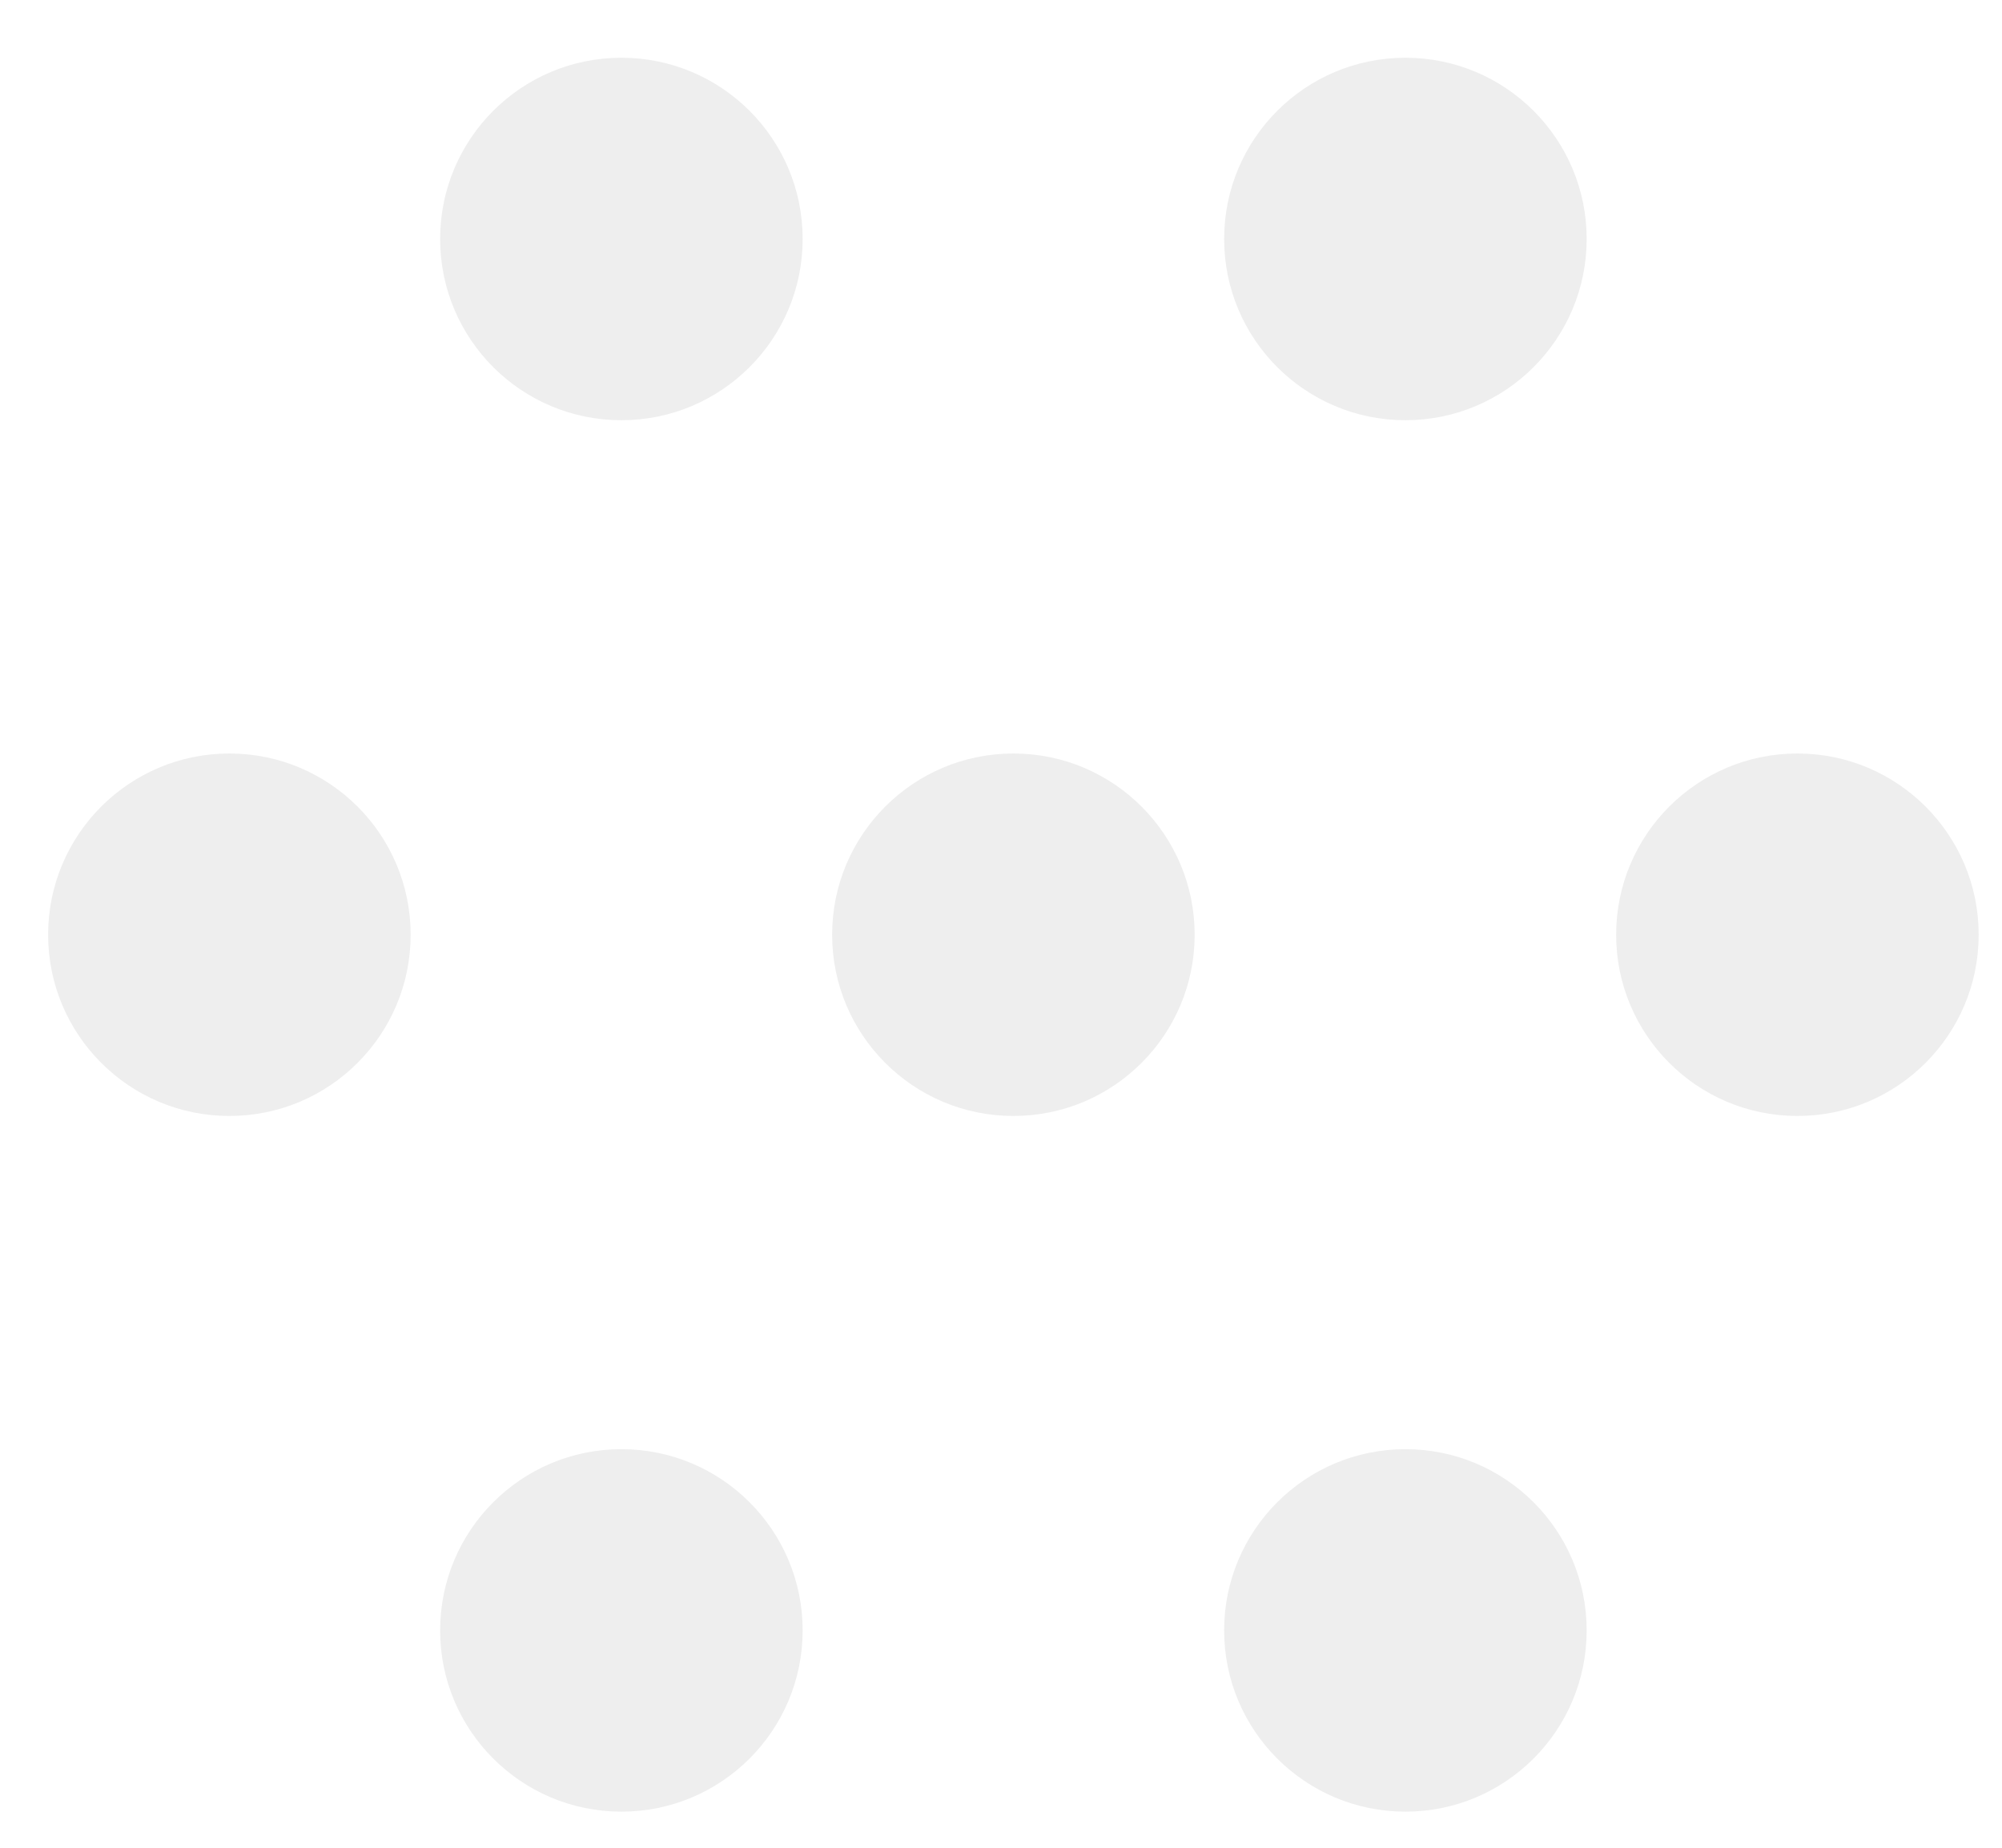
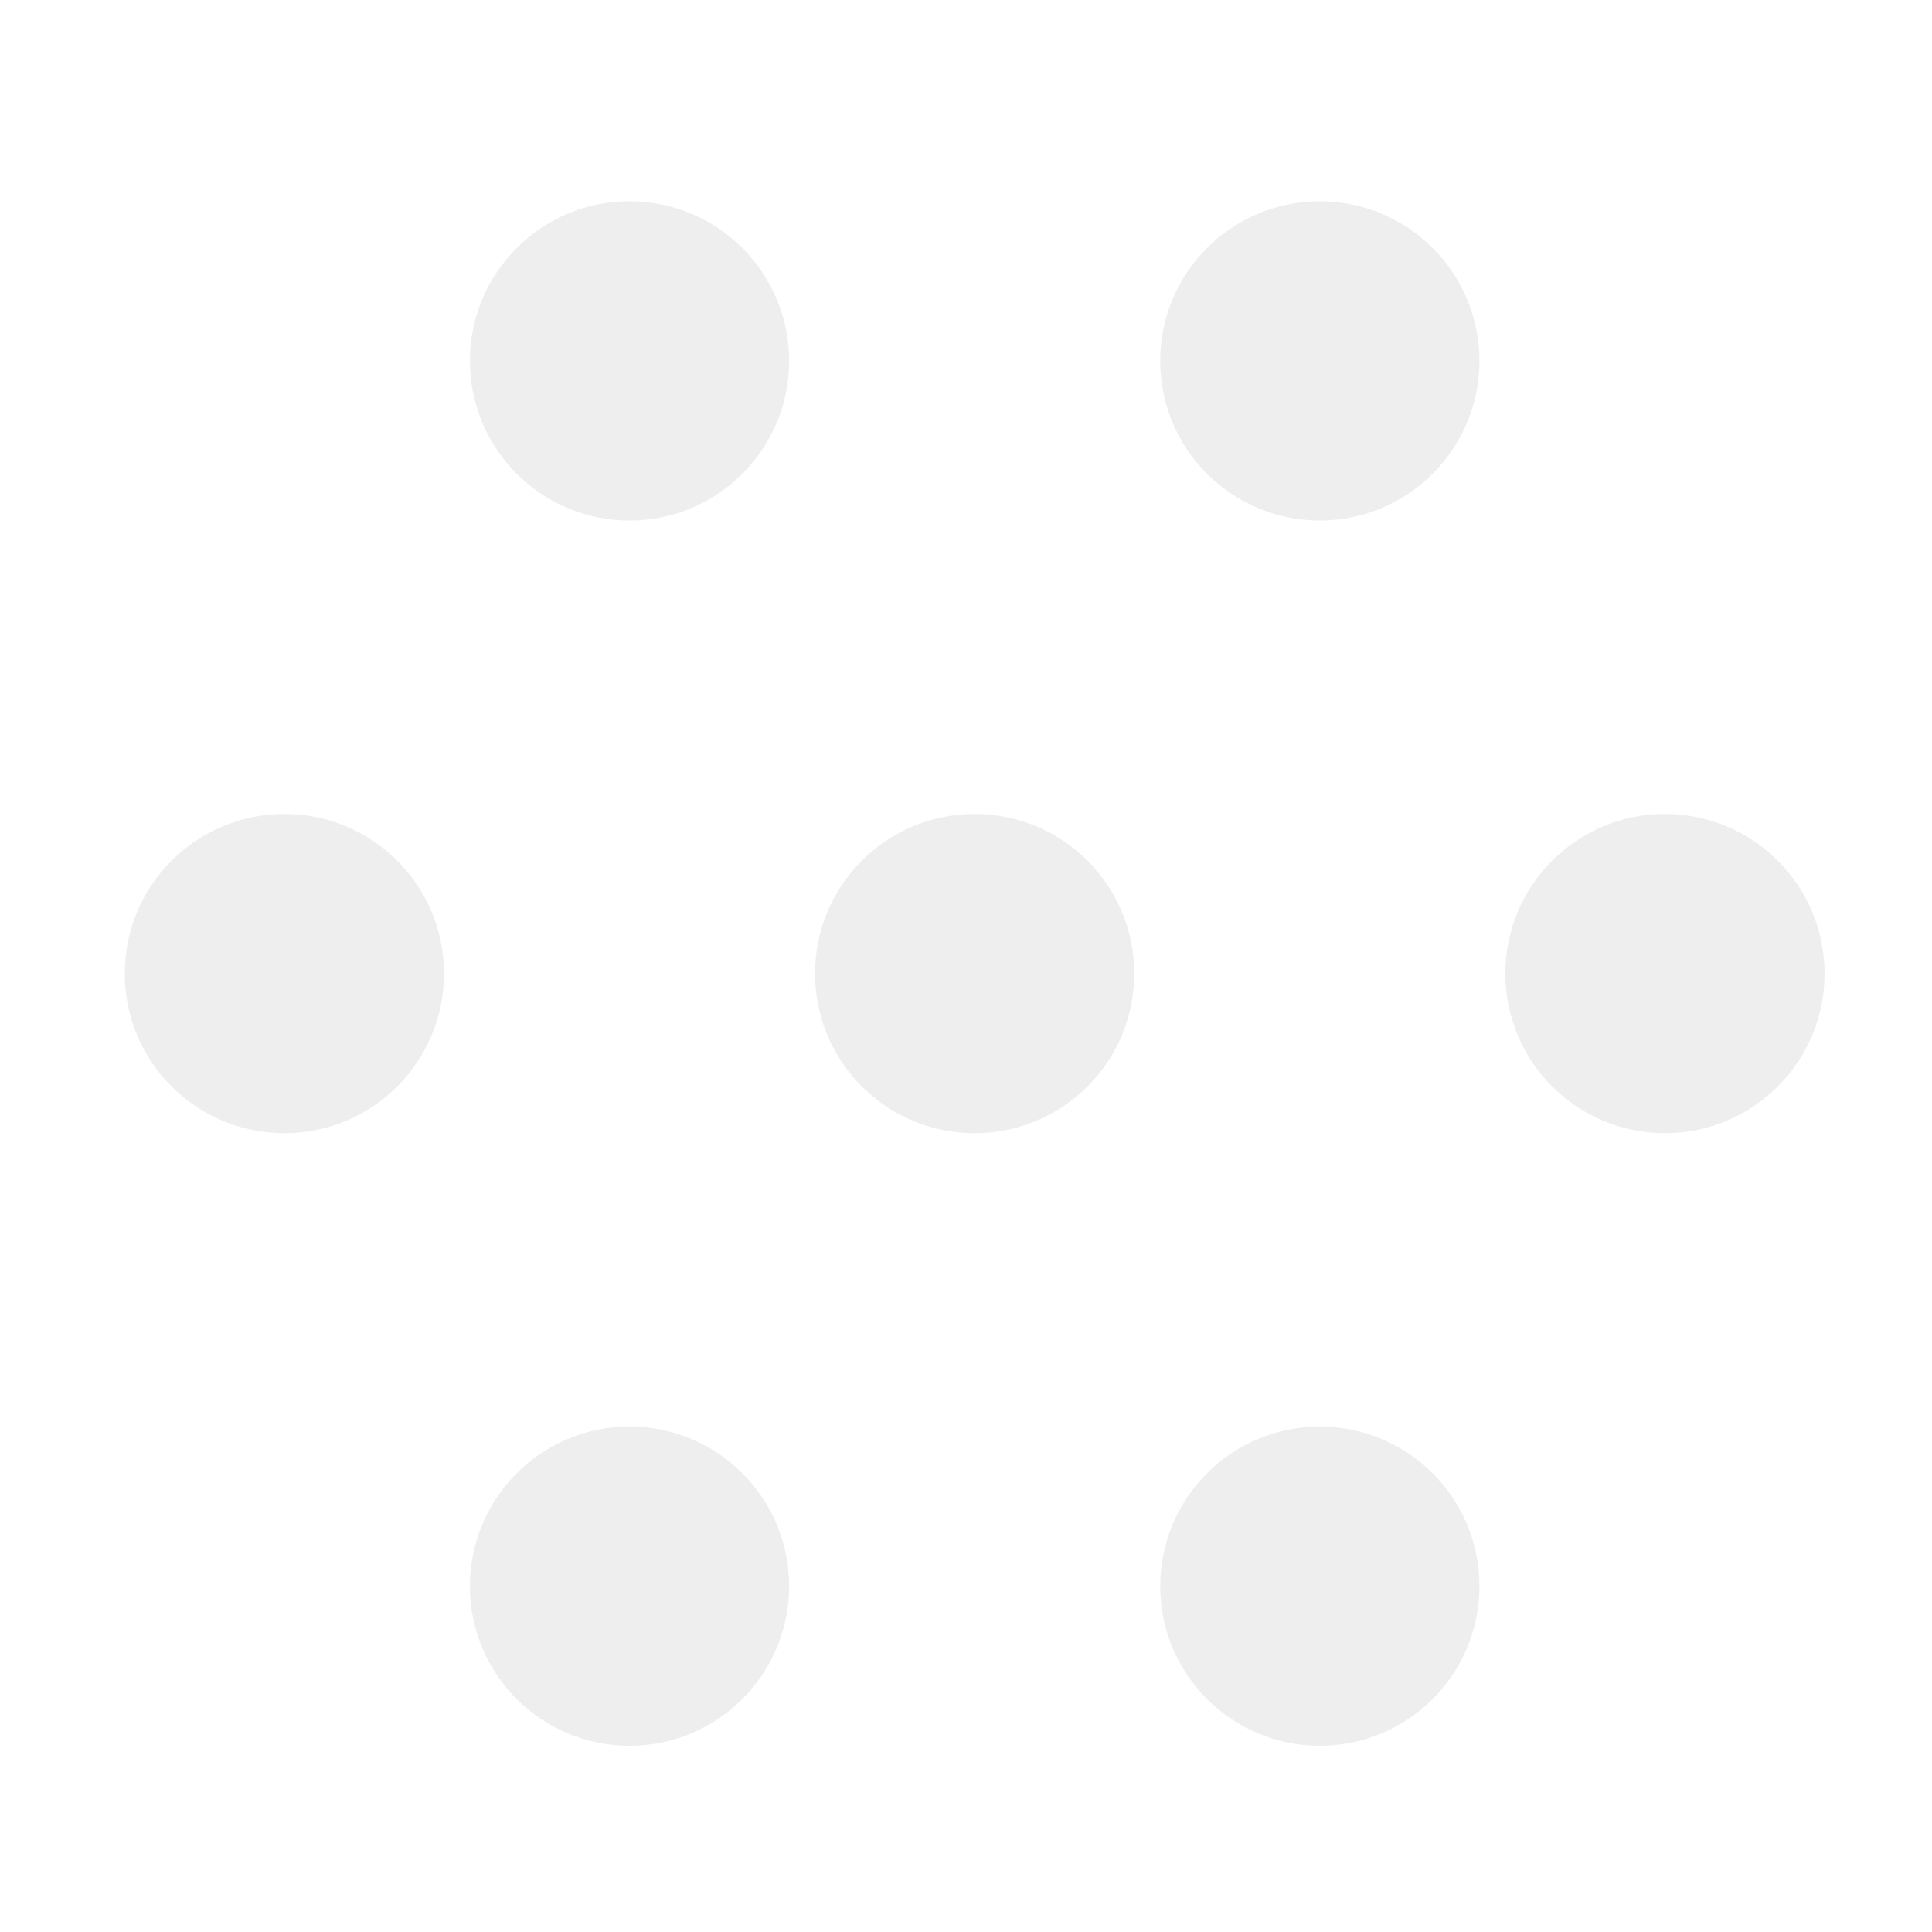
- <svg xmlns="http://www.w3.org/2000/svg" width="26" height="24" viewBox="0 0 26 24" fill="none">
-   <circle cx="8.07" cy="3.104" r="2.354" fill="#EEEEEE" />
-   <circle cx="18.252" cy="3.104" r="2.354" fill="#EEEEEE" />
-   <circle cx="2.979" cy="12.141" r="2.354" fill="#EEEEEE" />
-   <circle cx="13.161" cy="12.141" r="2.354" fill="#EEEEEE" />
-   <circle cx="23.343" cy="12.141" r="2.354" fill="#EEEEEE" />
-   <circle cx="8.07" cy="21.177" r="2.354" fill="#EEEEEE" />
-   <circle cx="18.252" cy="21.177" r="2.354" fill="#EEEEEE" />
+ <svg xmlns="http://www.w3.org/2000/svg" width="36" height="36" viewBox="0 0 36 36" fill="none">
+   <circle cx="11.73" cy="6.725" r="2.974" fill="#EEEEEE" />
+   <circle cx="24.593" cy="6.725" r="2.974" fill="#EEEEEE" />
+   <circle cx="5.299" cy="18.141" r="2.974" fill="#EEEEEE" />
+   <circle cx="18.161" cy="18.141" r="2.974" fill="#EEEEEE" />
+   <circle cx="31.024" cy="18.141" r="2.974" fill="#EEEEEE" />
+   <circle cx="11.73" cy="29.556" r="2.974" fill="#EEEEEE" />
+   <circle cx="24.593" cy="29.556" r="2.974" fill="#EEEEEE" />
</svg>
